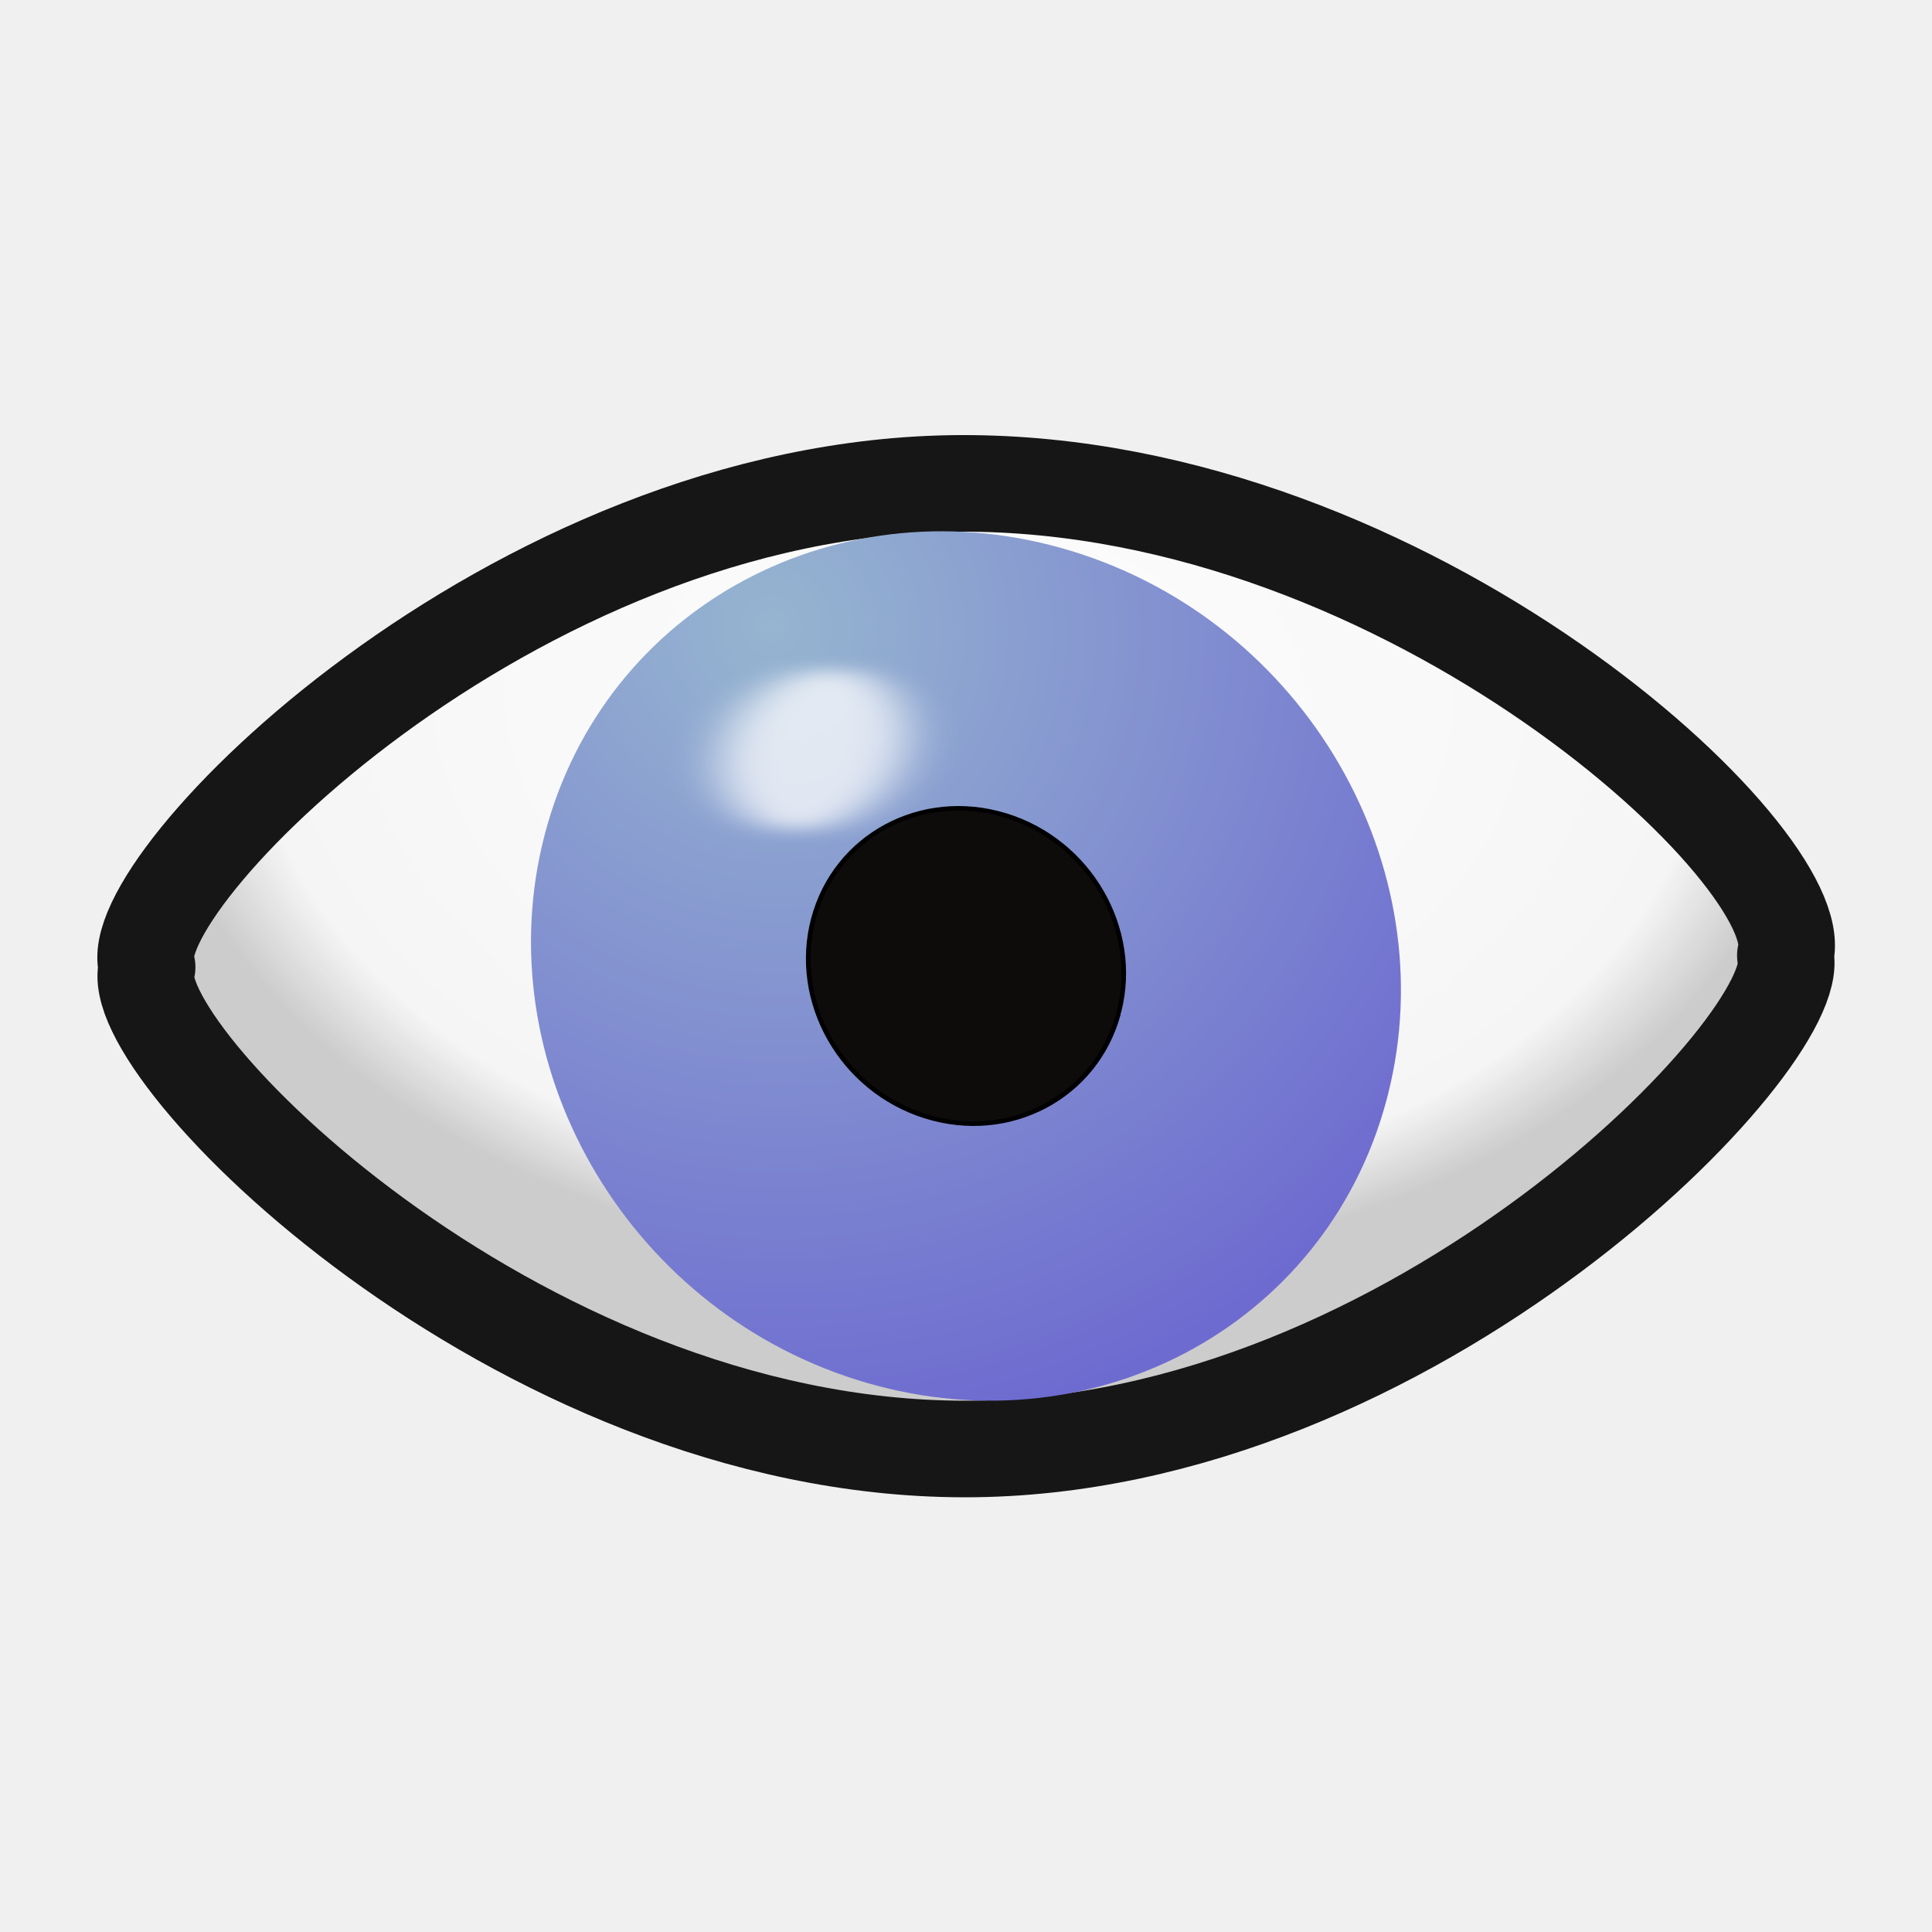
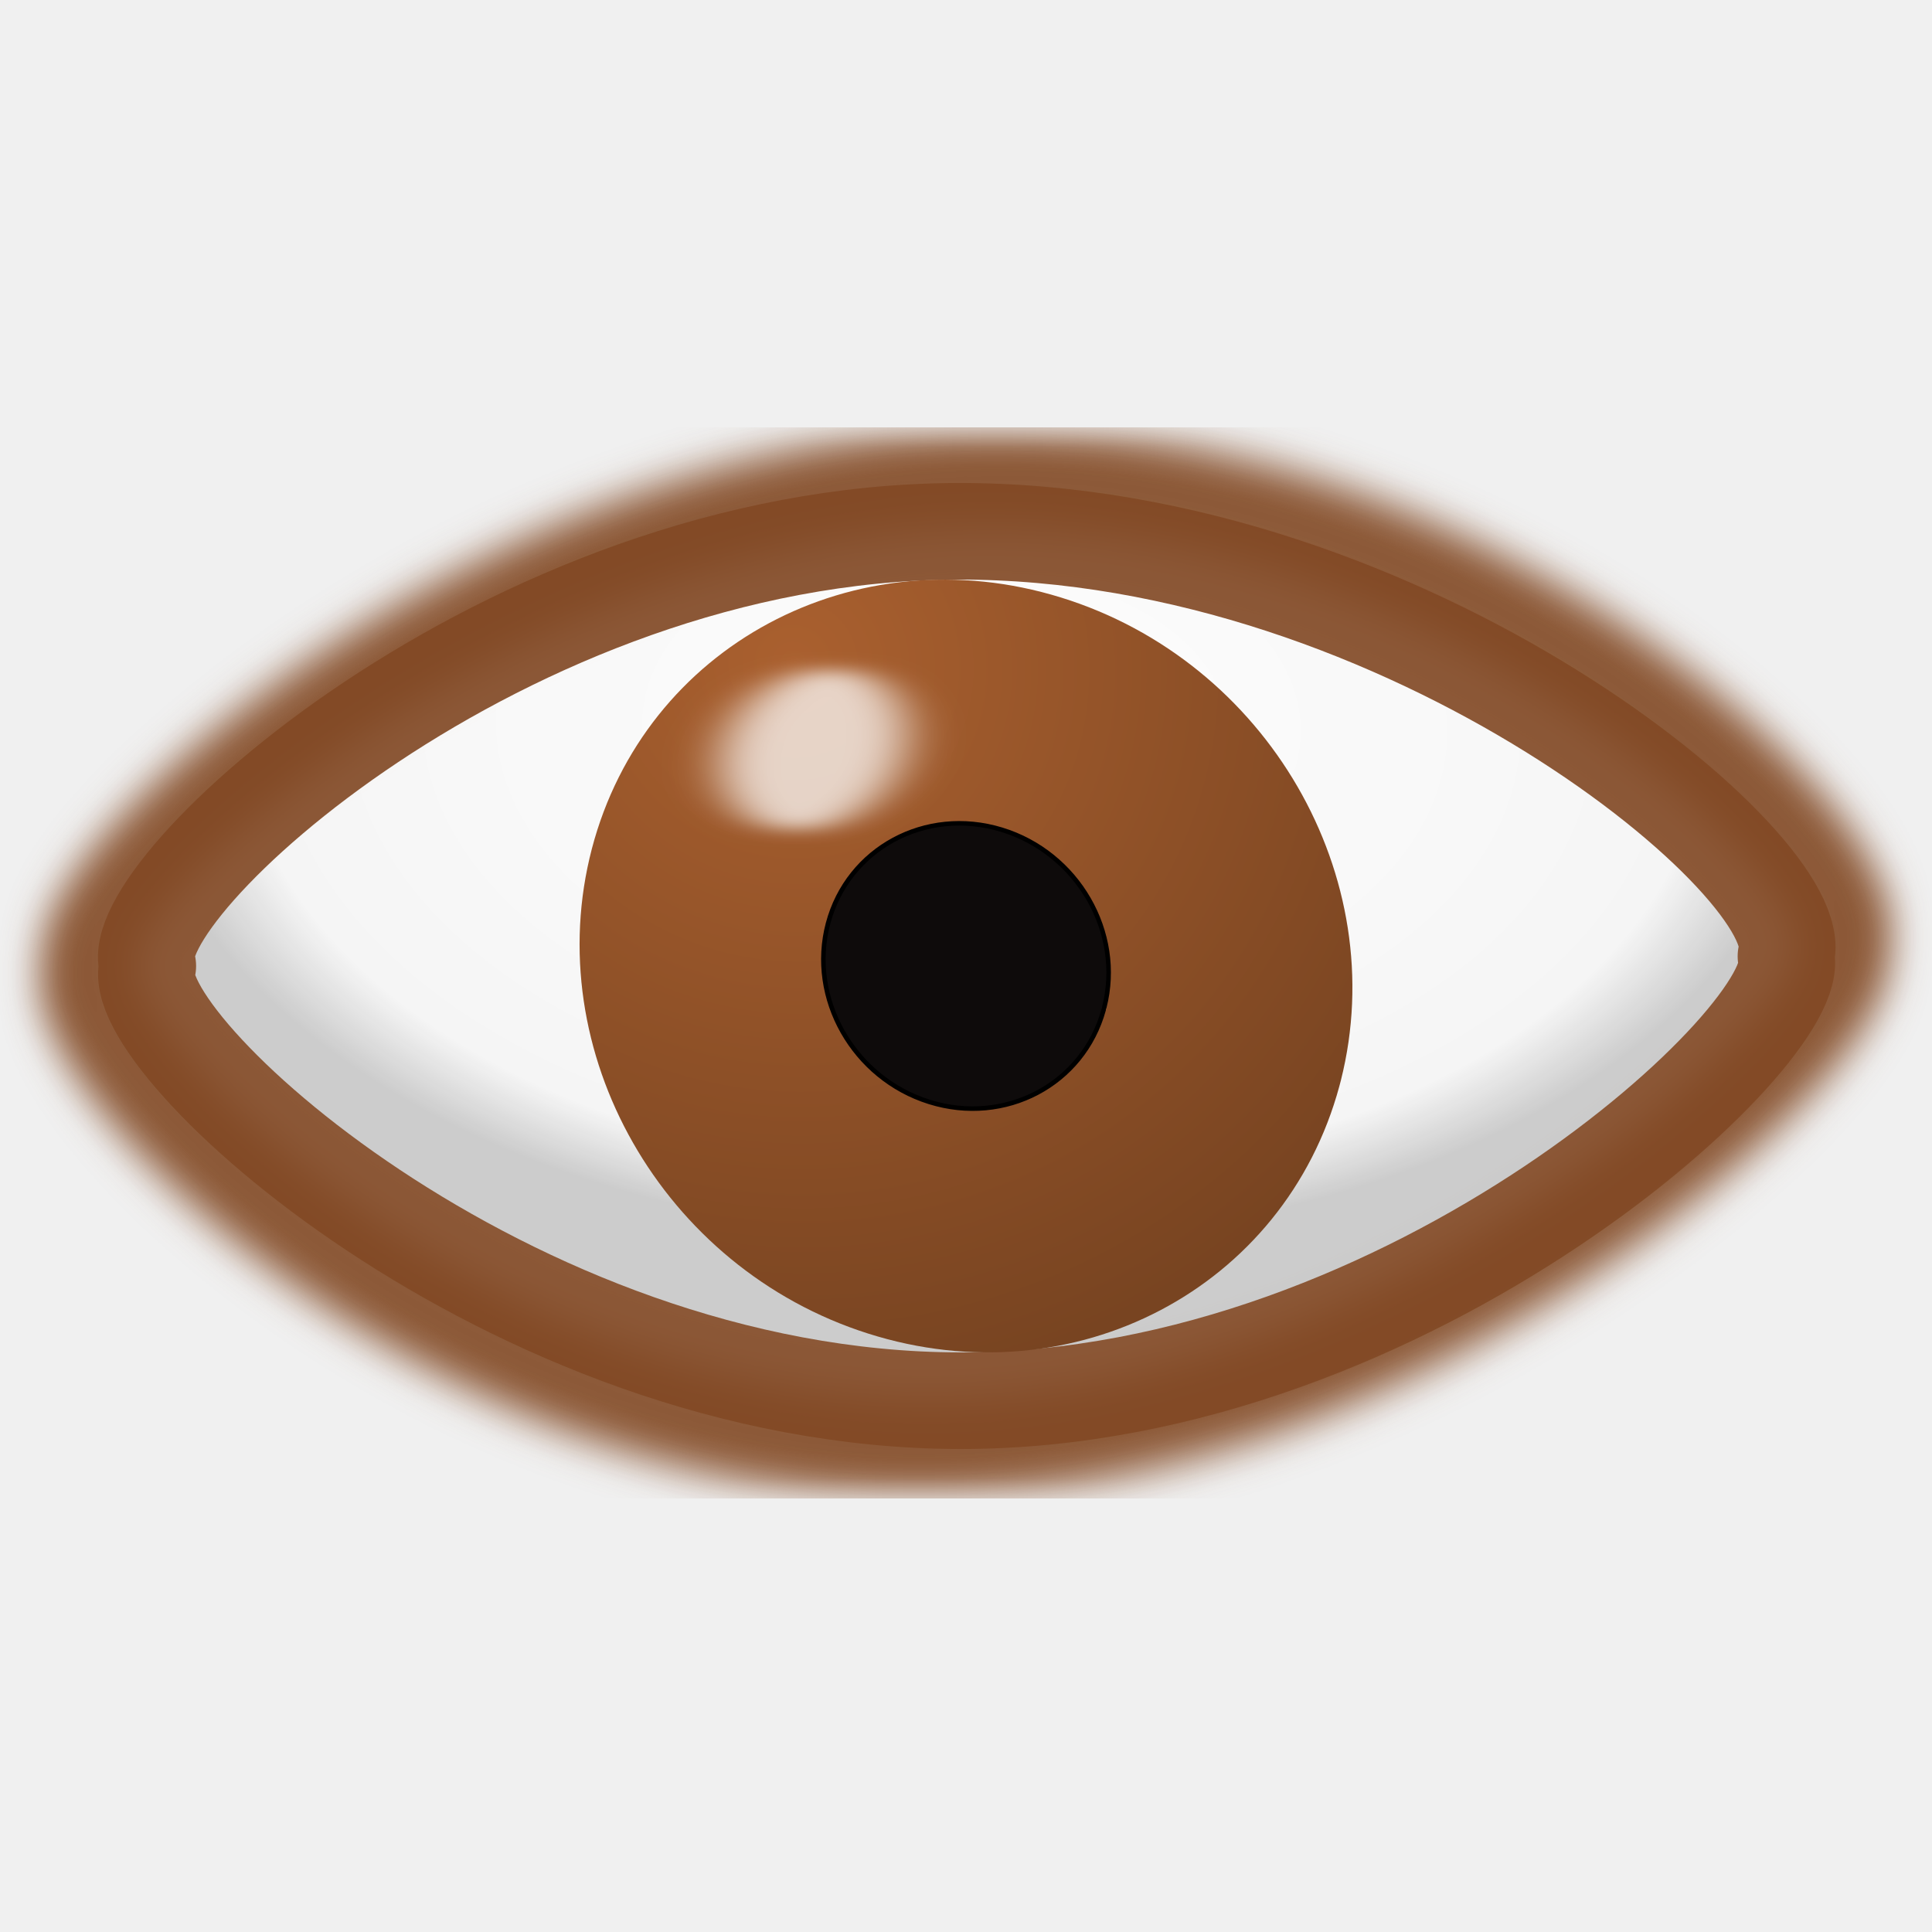
<svg xmlns="http://www.w3.org/2000/svg" xmlns:xlink="http://www.w3.org/1999/xlink" height="20" width="20">
  <defs>
-     <linearGradient id="c">
+     <linearGradient id="a">
+       <stop offset="0" stop-color="#aa602f" />
+       <stop offset="1" stop-color="#784421" />
+     </linearGradient>
+     <linearGradient id="b">
      <stop offset="0" stop-color="#fff" />
      <stop offset=".874" stop-color="#f5f5f5" />
      <stop offset="1" stop-color="#c8c8c8" />
    </linearGradient>
-     <linearGradient id="b">
-       <stop offset="0" stop-color="#fff" />
-       <stop offset="1" stop-color="#fff" stop-opacity=".237" />
-     </linearGradient>
-     <linearGradient id="a">
-       <stop offset="0" stop-color="#96b5d0" />
-       <stop offset="1" stop-color="#6e6bd0" />
-     </linearGradient>
-     <radialGradient r="30.219" fy="16.896" fx="23.067" cy="17.065" cx="22.981" gradientTransform="matrix(.27883 .00551 0 .27846 1.556 29.644)" gradientUnits="userSpaceOnUse" id="e" xlink:href="#a" />
-     <radialGradient xlink:href="#c" id="d" cx="1646.682" cy="-3.524" fx="1646.682" fy="-3.524" r="24.09" gradientTransform="matrix(.35769 .00707 -.00396 .24553 -578.894 24.468)" gradientUnits="userSpaceOnUse" />
+     <radialGradient r="30.219" fy="16.896" fx="23.067" cy="17.065" cx="22.981" gradientTransform="matrix(.2477 .0049 0 .24752 2.499 30.572)" gradientUnits="userSpaceOnUse" id="e" xlink:href="#a" />
+     <radialGradient xlink:href="#b" id="d" cx="1646.682" cy="-3.524" fx="1646.682" fy="-3.524" r="24.09" gradientTransform="matrix(.3597 .00637 -.00399 .22107 -582.269 25.815)" gradientUnits="userSpaceOnUse" />
    <filter id="f" x="-.236" width="1.472" y="-.27" height="1.54" color-interpolation-filters="sRGB">
      <feGaussianBlur stdDeviation=".189" />
    </filter>
+     <filter id="c" x="-.027" width="1.055" y="-.052" height="1.104" color-interpolation-filters="sRGB">
+       <feGaussianBlur stdDeviation=".195" />
+     </filter>
  </defs>
-   <path d="M9.98 43c-4.668-.006-8.743-4.161-8.457-4.988-.3-.835 3.757-4.991 8.424-5.008 4.667-.016 8.816 3.903 8.535 4.887.228.85-3.836 5.115-8.503 5.109z" opacity=".907" fill="url(#d)" stroke="#000" stroke-linejoin="round" transform="translate(0 -28)" />
-   <path d="M14.35 39.4c-.637 2.354-3.092 3.642-5.49 2.881-2.398-.761-3.838-3.285-3.22-5.646.619-2.361 3.062-3.67 5.465-2.927 2.404.742 3.862 3.256 3.263 5.623" fill="url(#e)" transform="translate(0 -28)" />
-   <path d="M11.577 10.5c-.235.856-1.128 1.328-1.997 1.055-.87-.272-1.388-1.185-1.16-2.043.228-.858 1.117-1.337 1.988-1.071.87.265 1.396 1.175 1.175 2.034" fill="#0e0b0b" stroke="#000" stroke-width=".047" stroke-linecap="round" stroke-linejoin="round" />
+   <path d="M10.03 42.156c-4.693-.005-8.696-3.755-8.407-4.5-.302-.751 3.681-4.485 8.374-4.5 4.694-.015 8.866 3.514 8.584 4.4.229.765-3.858 4.606-8.551 4.6z" transform="matrix(1.07009 0 -.08234 1.11555 2.283 -32.039)" opacity=".907" fill="none" stroke="#824924" stroke-width=".915" stroke-linejoin="round" filter="url(#c)" />
+   <path d="M9.936 42.5C5.243 42.494 1.24 38.745 1.53 38c-.302-.752 3.682-4.485 8.375-4.5 4.693-.015 8.866 3.514 8.583 4.4.23.765-3.858 4.606-8.55 4.6z" opacity=".907" fill="url(#d)" stroke="#824924" stroke-linejoin="round" transform="translate(0 -28)" />
+   <path d="M13.865 39.244c-.567 2.093-2.747 3.238-4.878 2.561-2.13-.676-3.409-2.92-2.86-5.019.55-2.098 2.72-3.261 4.855-2.601 2.135.66 3.43 2.894 2.899 4.998" fill="url(#e)" transform="translate(0 -28)" />
+   <path d="M11.425 10.453c-.212.773-1.02 1.2-1.805.954-.786-.246-1.254-1.072-1.048-1.848.206-.776 1.01-1.21 1.797-.97.787.24 1.262 1.063 1.062 1.841" fill="#0e0b0b" stroke="#000" stroke-width=".047" stroke-linecap="round" stroke-linejoin="round" />
  <path d="M-9.208 35.976a1 .79 0 0 1-1.4.117 1 .79 0 0 1-.16-1.107 1 .79 0 0 1 1.398-.134 1 .79 0 0 1 .181 1.104" transform="matrix(.88012 -.47474 .48512 .87445 0 -28)" opacity=".734" fill="#fff" filter="url(#f)" />
</svg>
